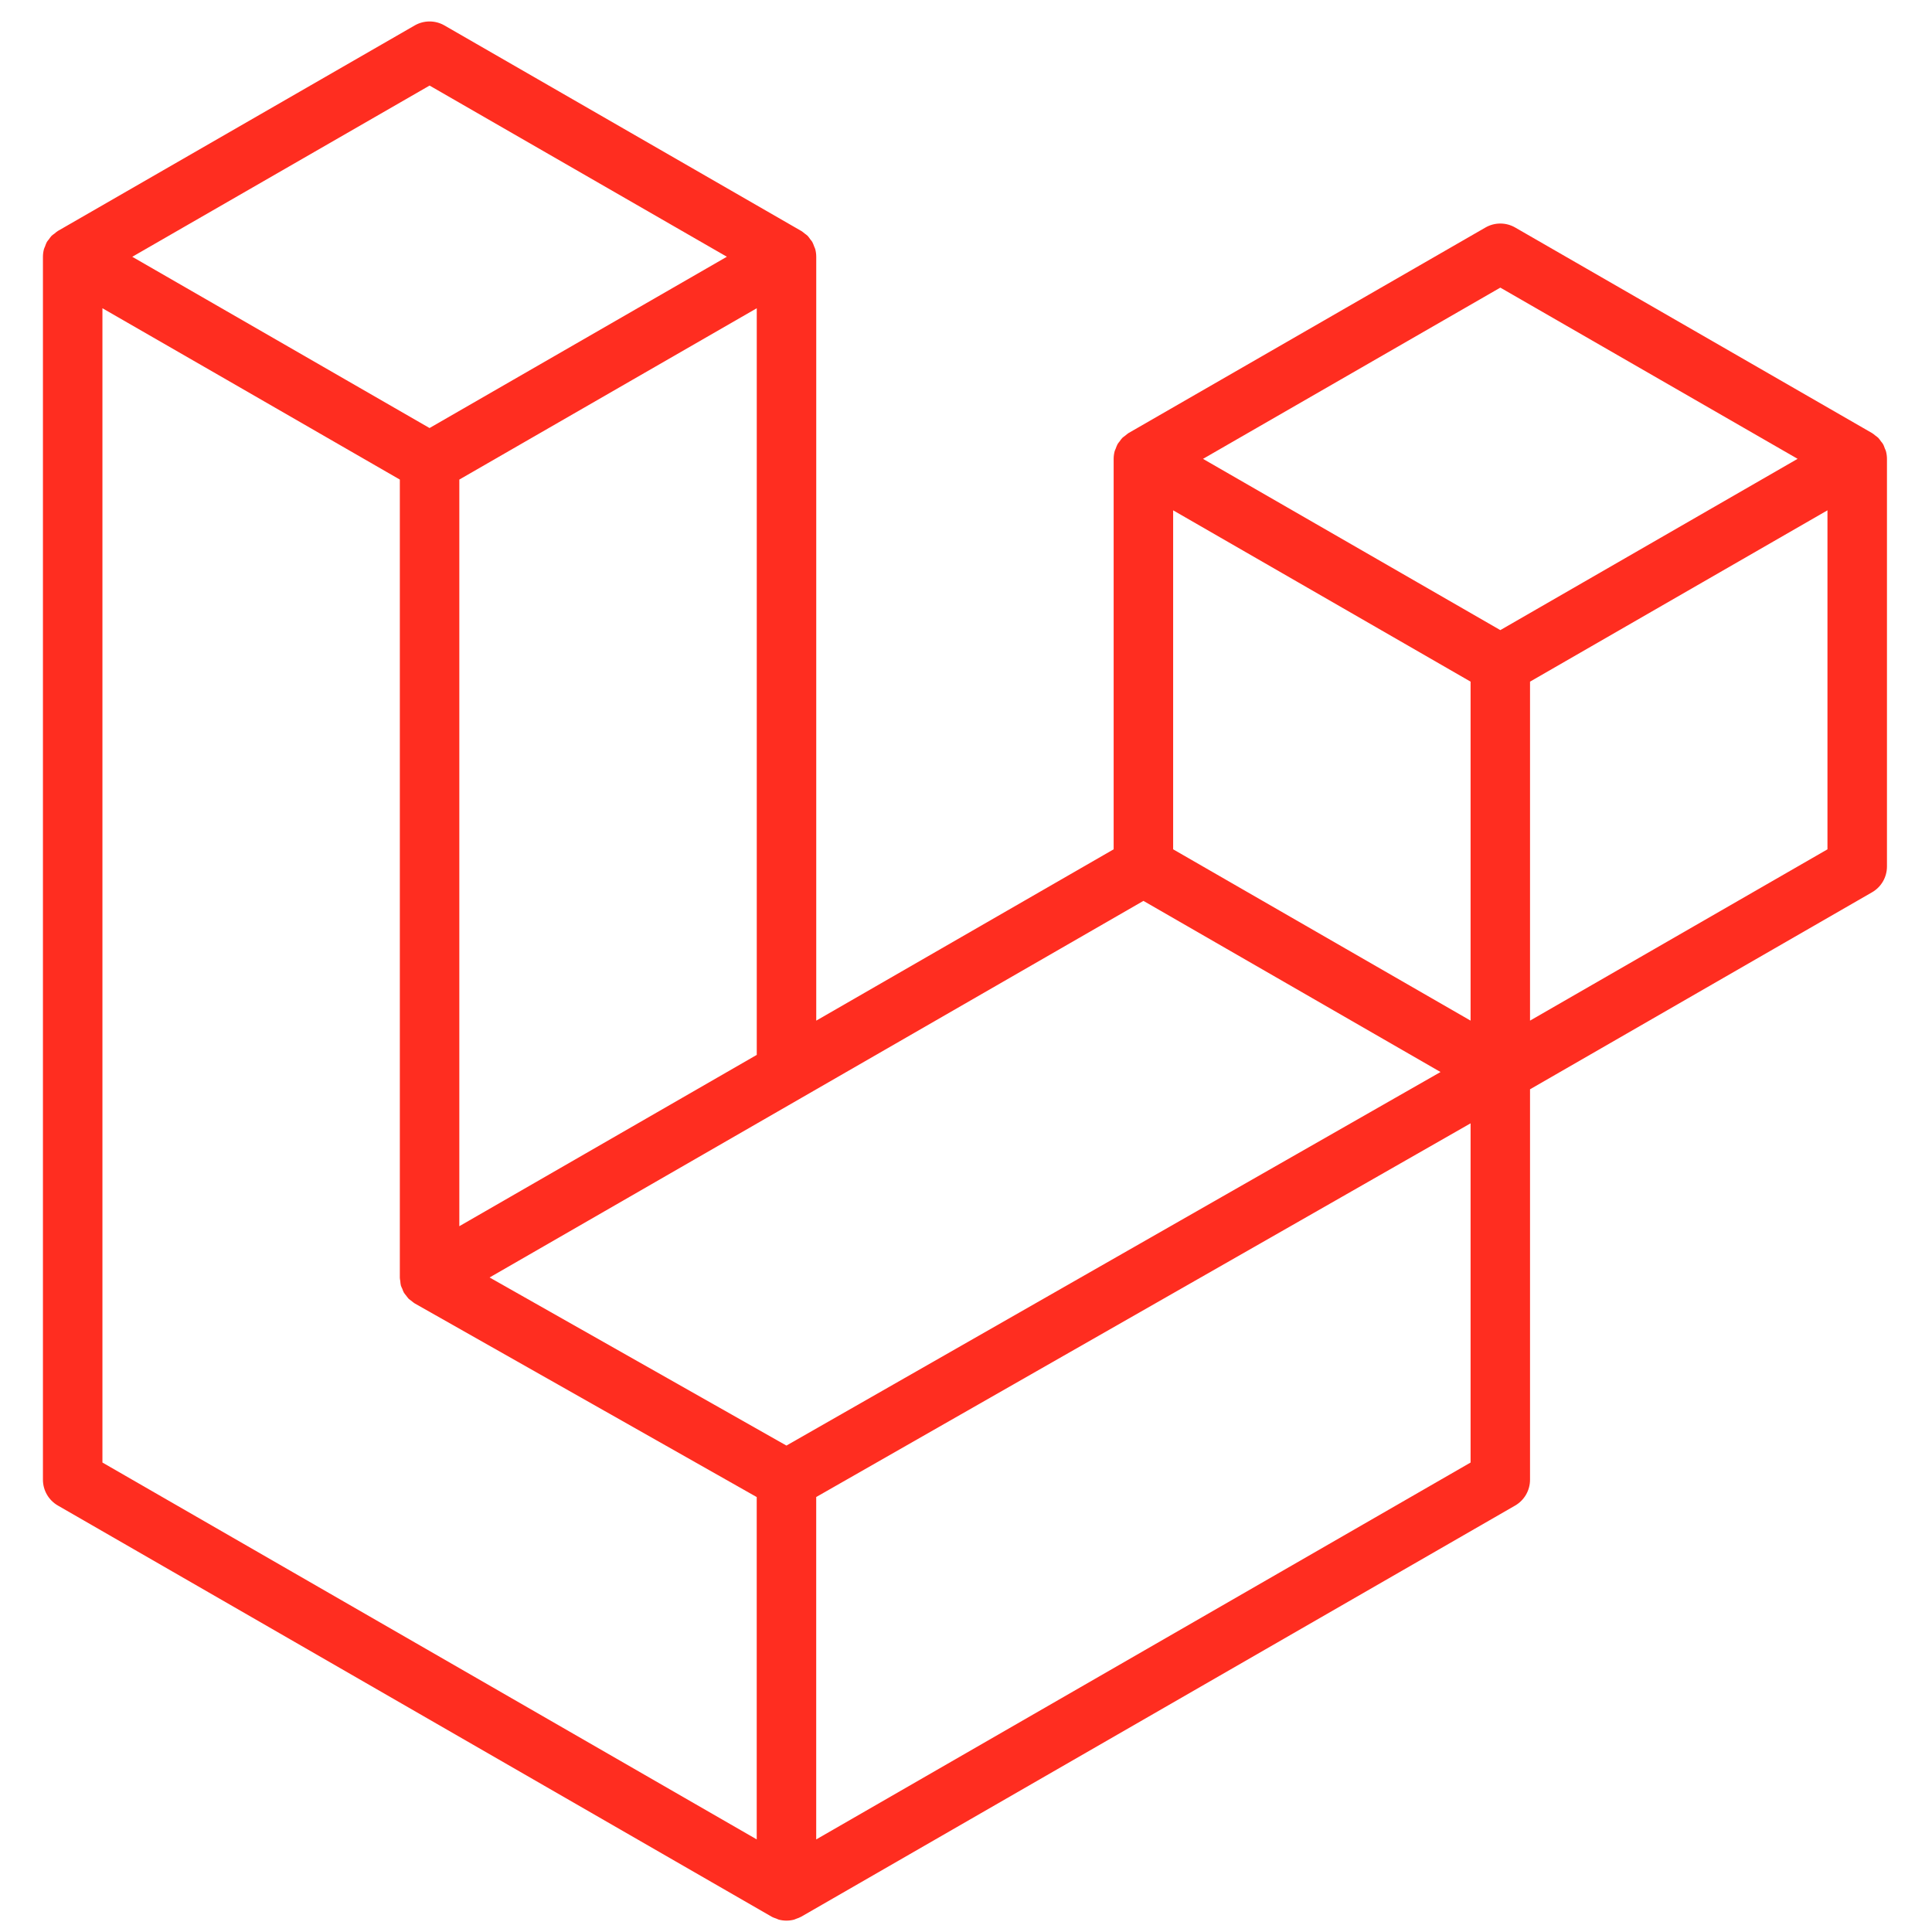
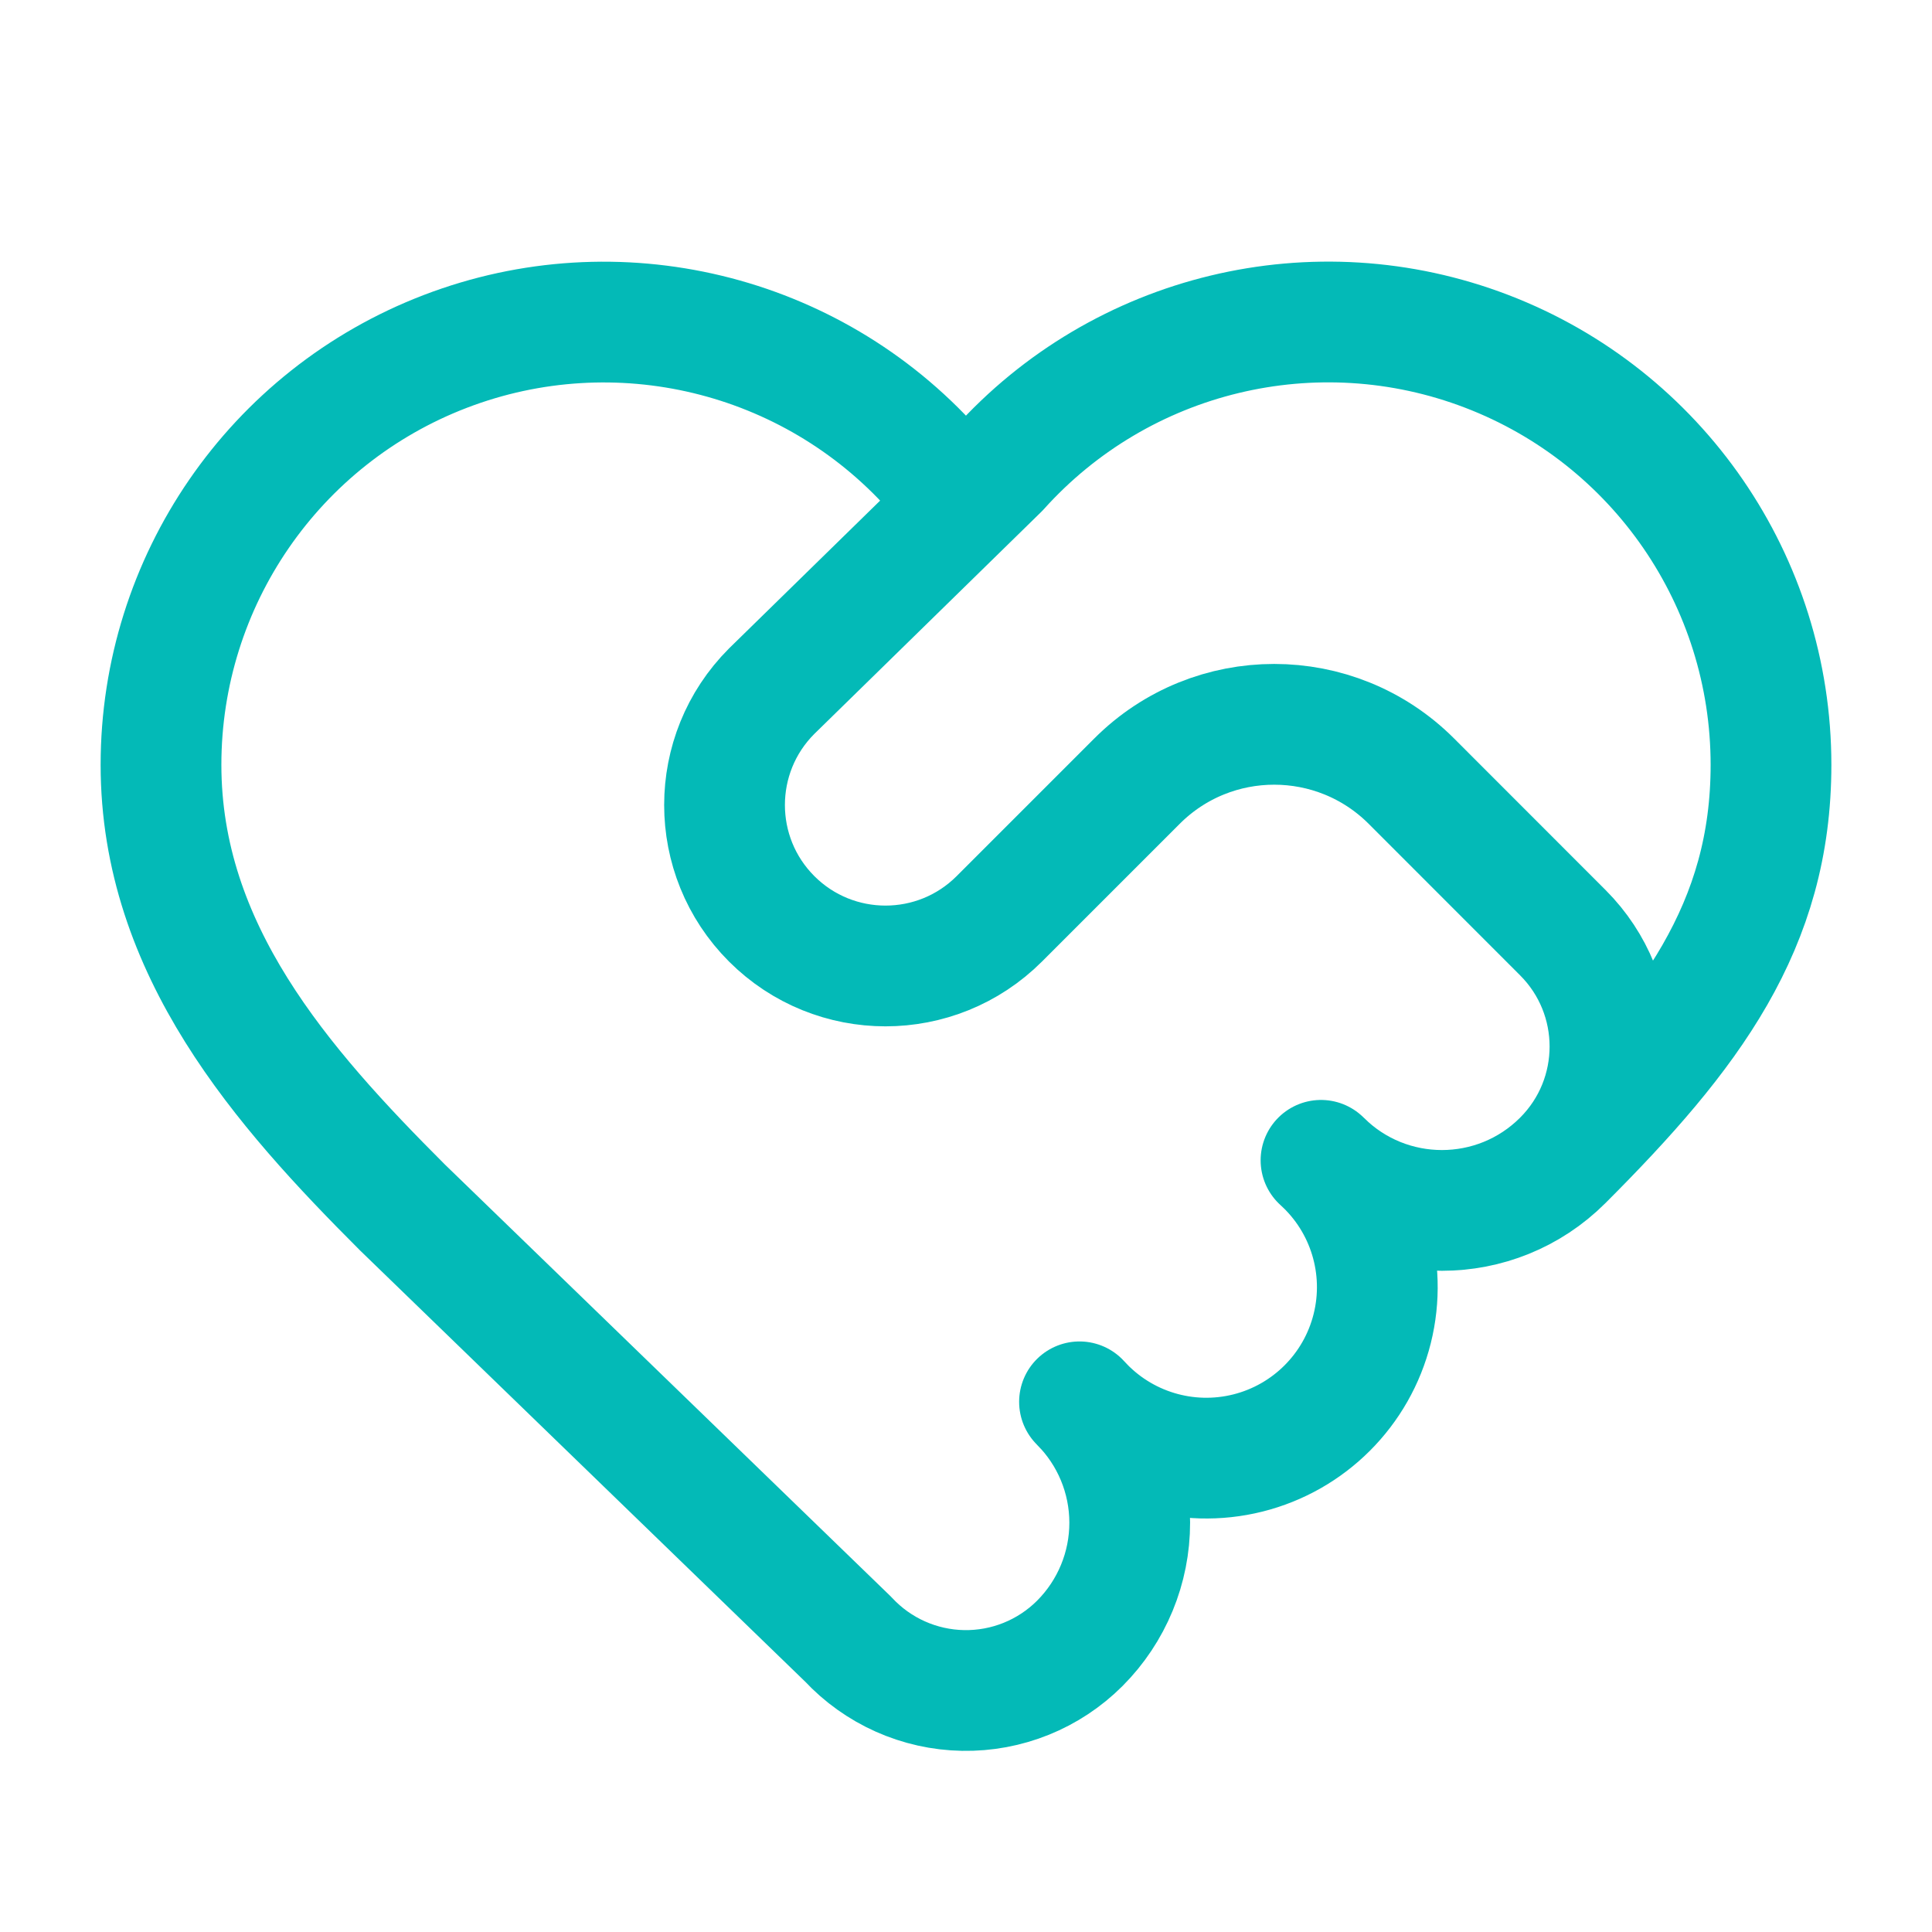
- <svg xmlns="http://www.w3.org/2000/svg" width="166" height="166" viewBox="0 0 166 166" fill="none">
-   <path fill-rule="evenodd" clip-rule="evenodd" d="M162.041 38.759C162.099 38.977 162.129 39.201 162.13 39.426V74.452C162.13 74.902 162.011 75.344 161.786 75.733C161.561 76.122 161.237 76.444 160.847 76.668L131.462 93.594V127.141C131.462 128.054 130.977 128.897 130.186 129.357L68.847 164.683C68.707 164.763 68.554 164.814 68.401 164.868C68.343 164.887 68.289 164.922 68.228 164.938C67.8 165.051 67.349 165.051 66.92 164.938C66.85 164.919 66.786 164.881 66.719 164.855C66.579 164.804 66.432 164.76 66.298 164.683L4.972 129.357C4.583 129.133 4.259 128.81 4.034 128.421C3.808 128.032 3.69 127.591 3.689 127.141L3.689 22.063C3.689 21.834 3.721 21.61 3.779 21.393C3.798 21.32 3.843 21.253 3.868 21.179C3.916 21.045 3.961 20.908 4.031 20.783C4.079 20.7 4.149 20.633 4.206 20.557C4.28 20.454 4.347 20.349 4.433 20.26C4.506 20.186 4.602 20.132 4.685 20.068C4.778 19.992 4.861 19.909 4.966 19.848L35.633 2.185C36.022 1.961 36.462 1.844 36.91 1.844C37.358 1.844 37.798 1.961 38.186 2.185L68.851 19.848H68.857C68.959 19.912 69.045 19.992 69.138 20.065C69.221 20.129 69.313 20.186 69.387 20.257C69.476 20.349 69.54 20.454 69.616 20.557C69.671 20.633 69.744 20.7 69.789 20.783C69.862 20.911 69.904 21.045 69.955 21.179C69.98 21.253 70.025 21.32 70.044 21.396C70.103 21.614 70.133 21.838 70.133 22.063V87.694L95.686 72.974V39.423C95.686 39.2 95.718 38.973 95.775 38.759C95.798 38.683 95.839 38.615 95.865 38.542C95.916 38.408 95.96 38.271 96.031 38.146C96.079 38.063 96.149 37.996 96.203 37.92C96.279 37.818 96.343 37.712 96.433 37.623C96.506 37.549 96.599 37.495 96.681 37.431C96.777 37.355 96.86 37.272 96.962 37.211L127.633 19.548C128.021 19.324 128.461 19.206 128.91 19.206C129.358 19.206 129.798 19.324 130.186 19.548L160.85 37.211C160.959 37.275 161.042 37.355 161.137 37.428C161.217 37.492 161.31 37.549 161.383 37.62C161.473 37.712 161.536 37.818 161.613 37.92C161.67 37.996 161.741 38.063 161.785 38.146C161.859 38.271 161.9 38.408 161.951 38.542C161.98 38.615 162.021 38.683 162.041 38.759ZM157.018 72.974V43.848L146.287 50.028L131.462 58.568V87.694L157.021 72.974H157.018ZM126.354 125.663V96.518L111.771 104.85L70.13 128.626V158.046L126.354 125.663ZM8.801 26.485V125.663L65.018 158.043V128.629L35.649 112L35.64 111.994L35.627 111.988C35.528 111.93 35.445 111.847 35.353 111.777C35.273 111.713 35.18 111.662 35.11 111.592L35.104 111.582C35.021 111.502 34.963 111.403 34.893 111.314C34.829 111.228 34.753 111.154 34.702 111.065L34.699 111.055C34.641 110.96 34.606 110.845 34.565 110.736C34.523 110.64 34.469 110.551 34.443 110.449C34.411 110.328 34.405 110.197 34.392 110.072C34.379 109.976 34.354 109.881 34.354 109.785V109.778V41.205L19.532 32.662L8.801 26.485ZM36.913 7.35L11.364 22.063L36.907 36.777L62.453 22.06L36.907 7.35H36.913ZM50.2 99.174L65.022 90.637V26.485L54.291 32.665L39.466 41.205V105.357L50.2 99.174ZM128.91 24.713L103.363 39.426L128.91 54.14L154.453 39.423L128.91 24.713ZM126.354 58.568L111.529 50.028L100.798 43.848V72.974L115.619 81.511L126.354 87.694V58.568ZM67.571 124.205L105.042 102.803L123.772 92.109L98.245 77.405L68.854 94.334L42.066 109.762L67.571 124.205Z" fill="#FF2D20" />
+ <svg xmlns="http://www.w3.org/2000/svg" width="256" height="256" viewBox="0 0 24 24" fill="none" stroke="#03bab7" stroke-width="1.5" stroke-linecap="round" stroke-linejoin="round" class="lucide lucide-heart-handshake-icon lucide-heart-handshake">
+   <path d="M19.414 14.414C21 12.828 22 11.5 22 9.5a5.5 5.5 0 0 0-9.591-3.676.6.6 0 0 1-.818.001A5.5 5.5 0 0 0 2 9.5c0 2.3 1.5 4 3 5.5l5.535 5.362a2 2 0 0 0 2.879.052 2.12 2.12 0 0 0-.004-3 2.124 2.124 0 1 0 3-3 2.124 2.124 0 0 0 3.004 0 2 2 0 0 0 0-2.828l-1.881-1.882a2.41 2.41 0 0 0-3.409 0l-1.71 1.71a2 2 0 0 1-2.828 0 2 2 0 0 1 0-2.828l2.823-2.762" />
</svg>
